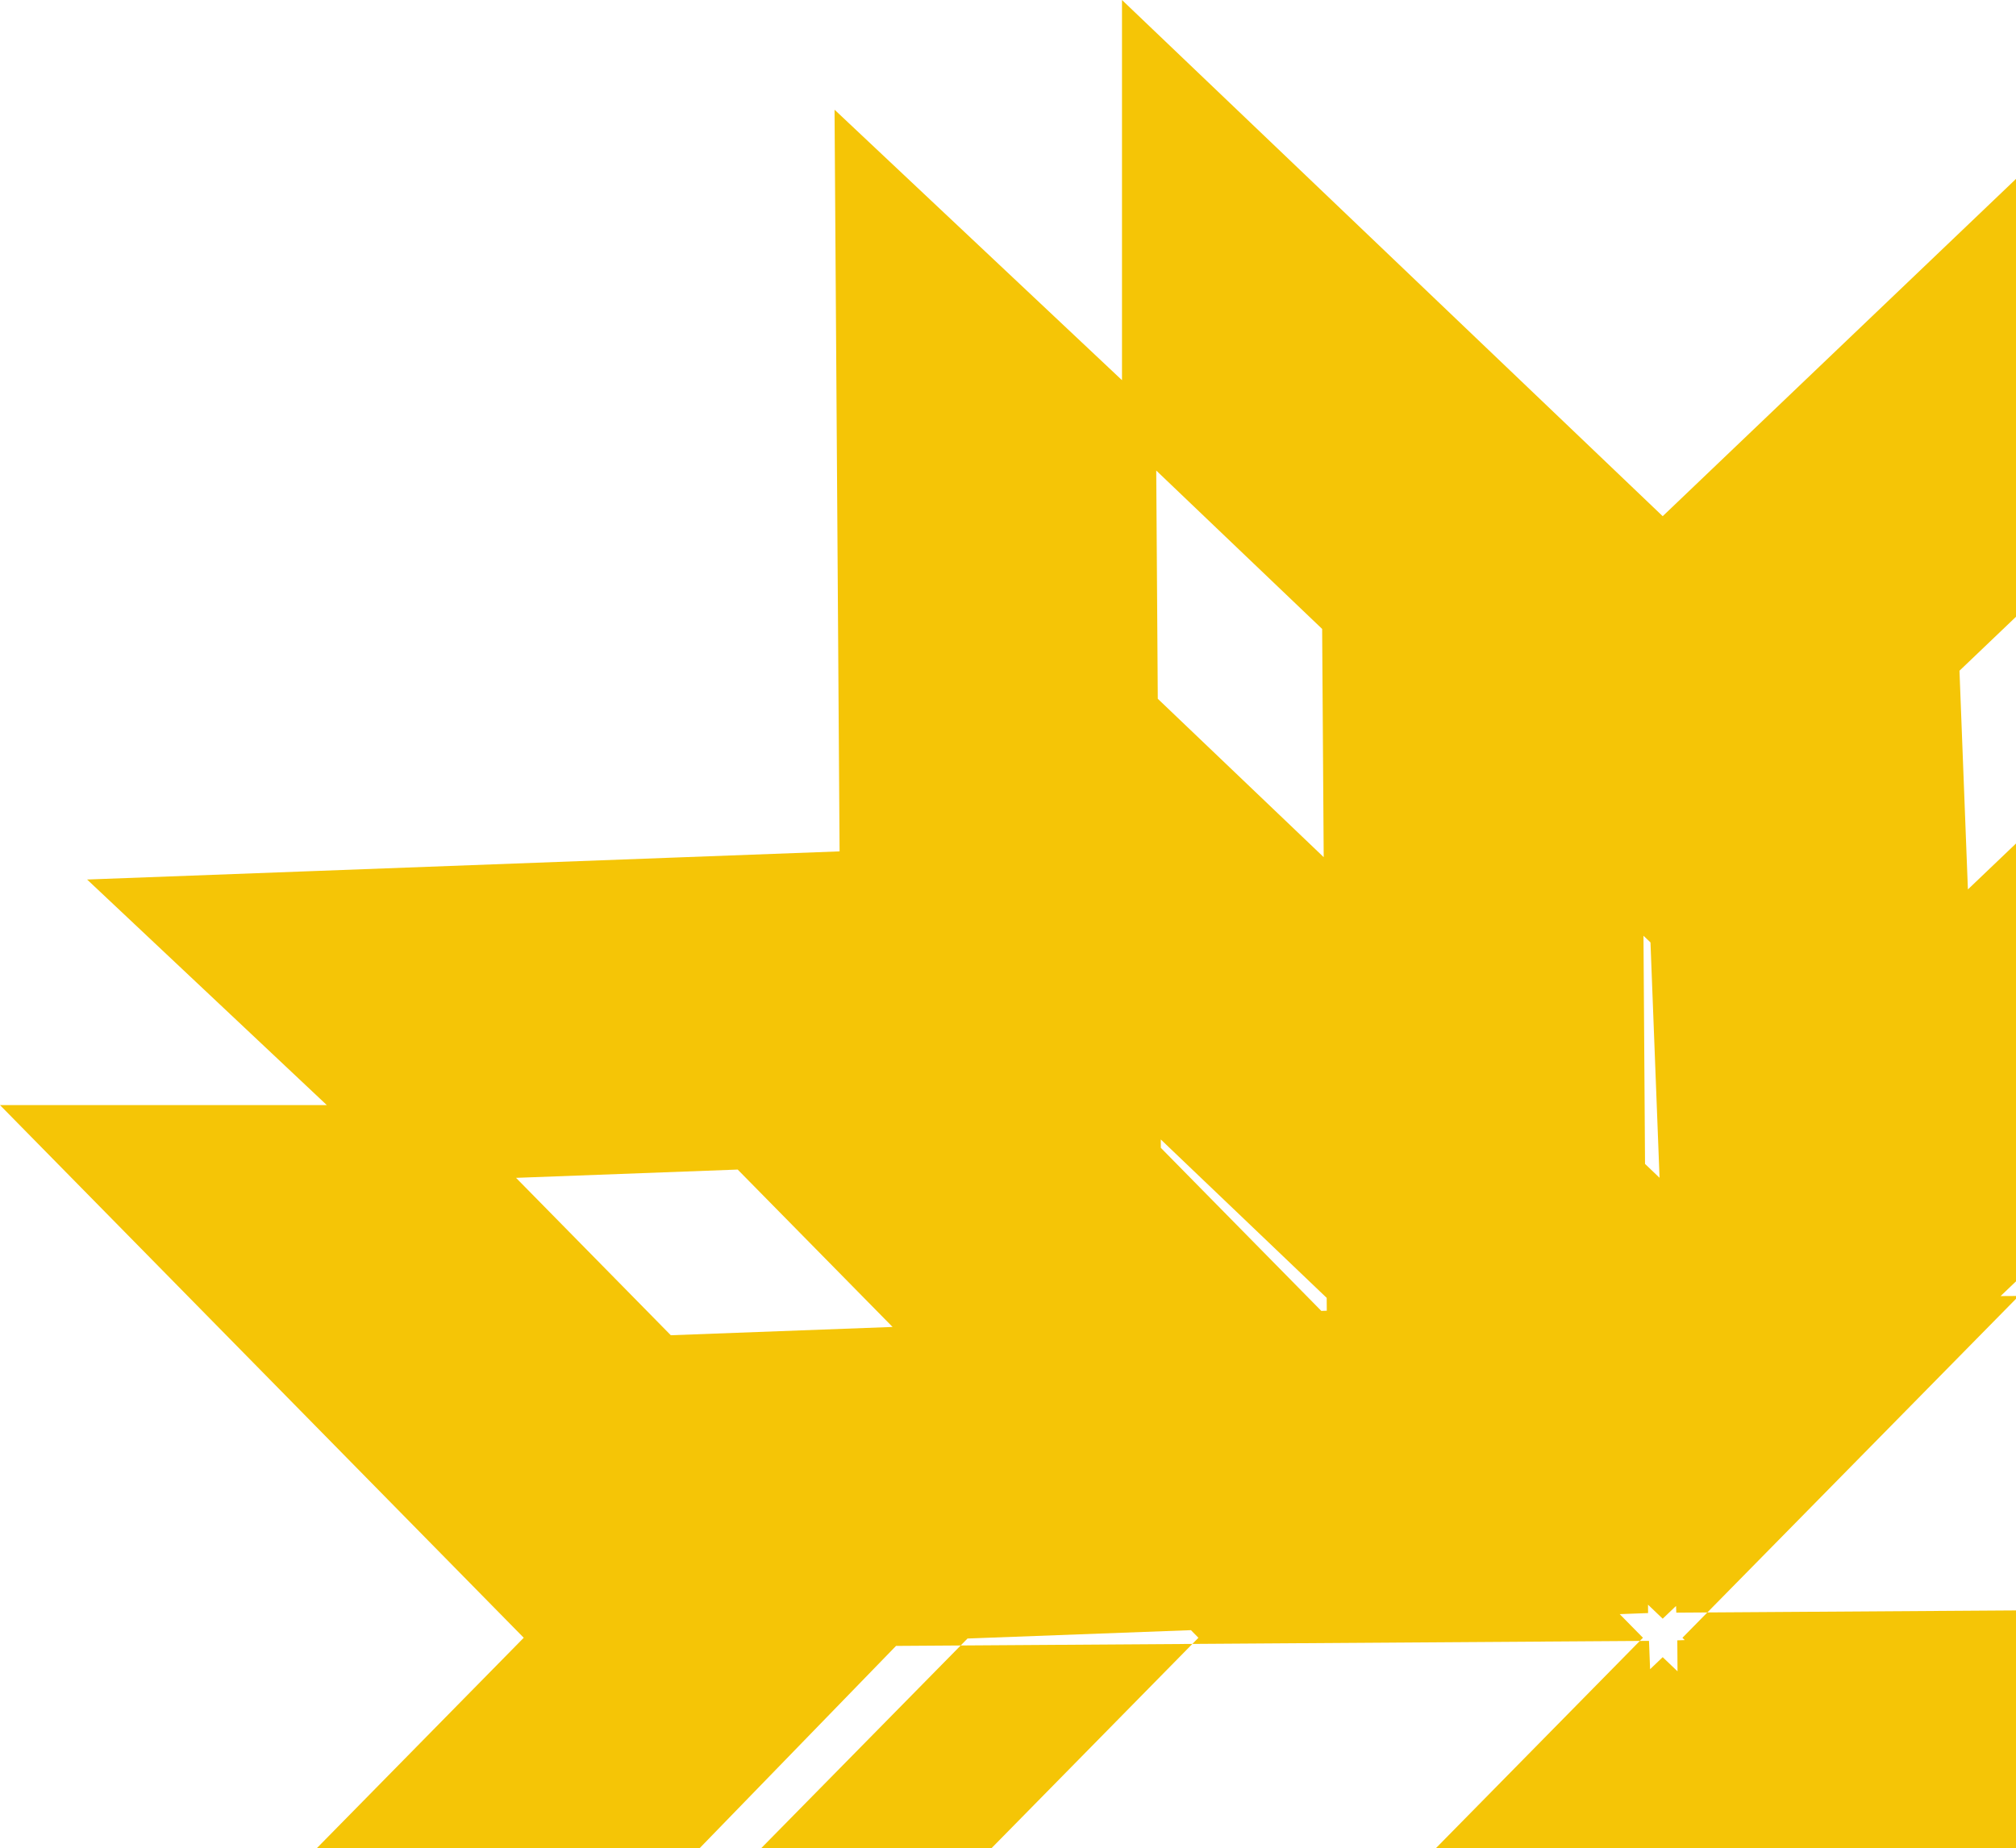
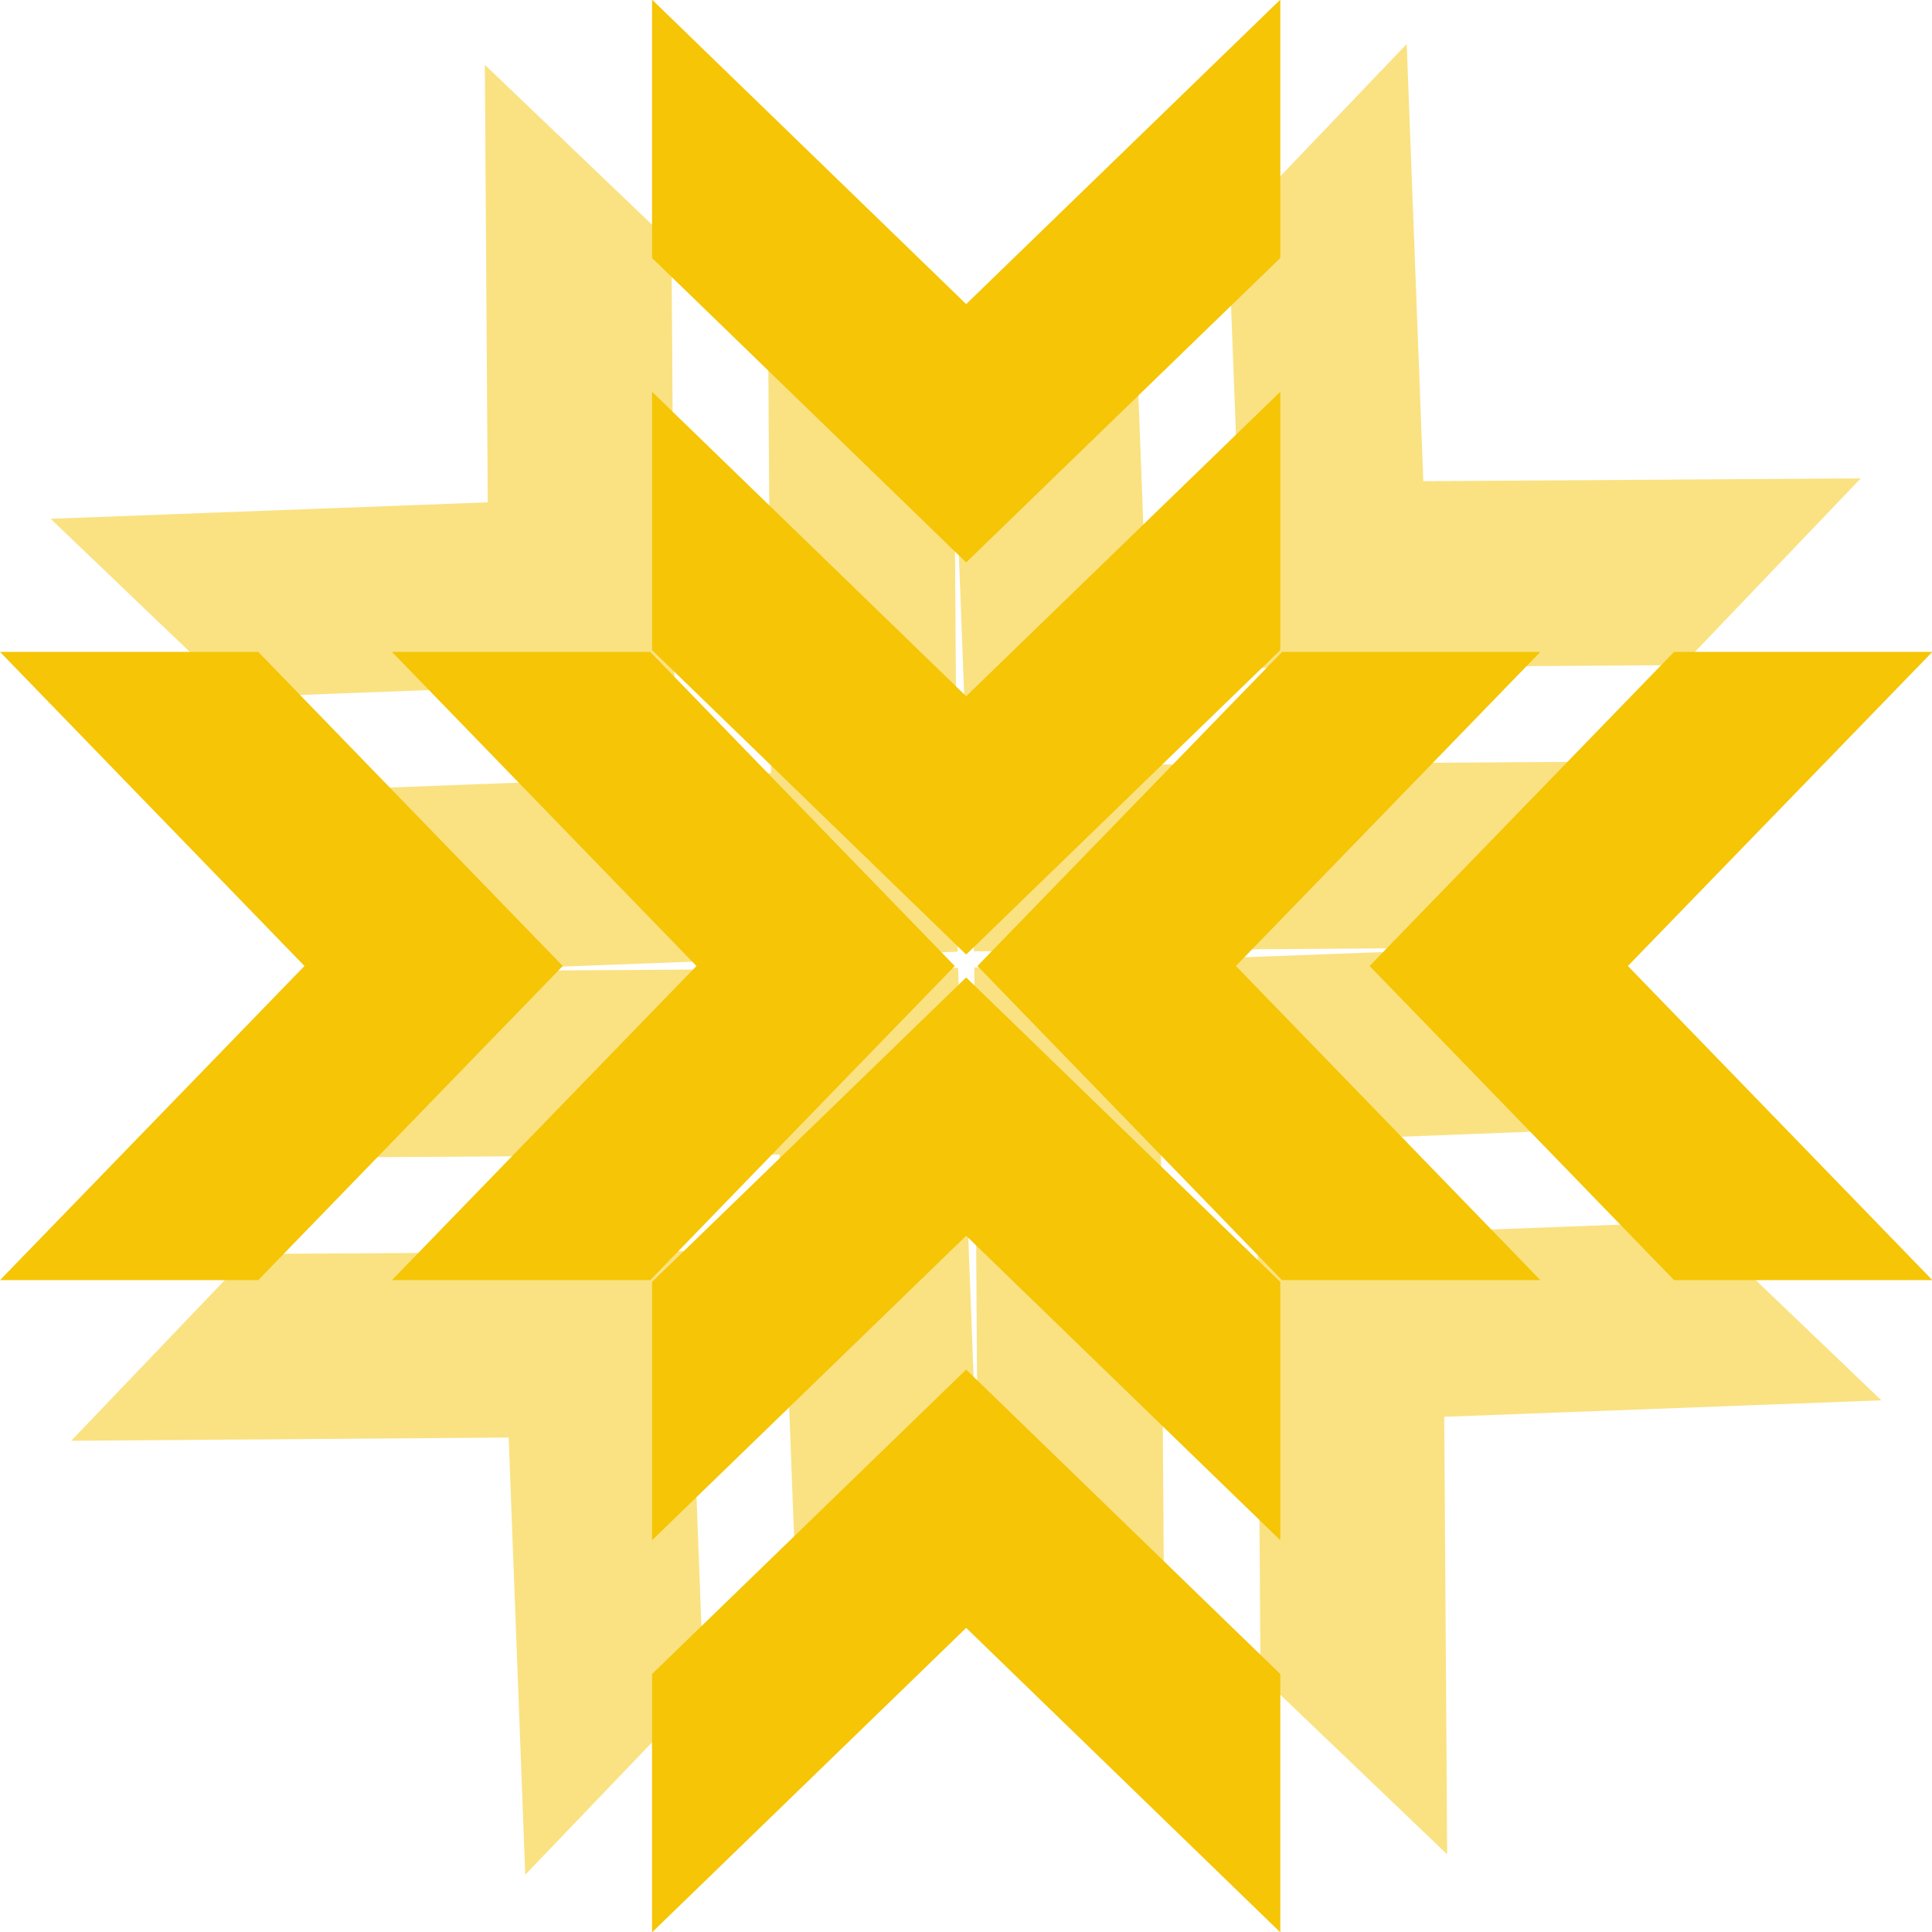
- <svg xmlns="http://www.w3.org/2000/svg" width="24" height="22" viewBox="0 0 24 22">
-   <path fill="#f5c506" d="M13.037,21.472l8.958-.335-0.06-8.831,3.825,3.6,0.06,8.831-8.958.335Zm5.8,5.469,8.958-.335-0.06-8.831,3.825,3.6,0.06,8.831-8.958.335ZM41.653,48.431L41.593,39.6l8.958-.335-3.825-3.6L37.768,36l0.061,8.831Zm-5.8-5.469-0.06-8.831,8.958-.335-3.825-3.6-8.958.335,0.061,8.831ZM40.825,11.89l0.34,8.825,8.964-.059-3.657,3.768-8.964.059-0.34-8.825Zm-5.551,5.718,0.34,8.825,8.964-.059L40.92,30.142l-8.964.059-0.34-8.825ZM13.459,40.082l8.964-.059,0.34,8.825,3.658-3.768-0.34-8.825-8.964.06Zm5.551-5.718,8.964-.059,0.34,8.825,3.657-3.768-0.34-8.825-8.964.06ZM12,36.841L18.235,30.5,12,24.158h5.292L23.527,30.5l-6.239,6.341H12Zm8.032,0L26.267,30.5l-6.239-6.341H25.32L31.559,30.5,25.32,36.841H20.028Zm31.563,0L45.353,30.5l6.239-6.341H46.3L40.06,30.5,46.3,36.841h5.292Zm-8.032,0L37.321,30.5l6.239-6.341H38.268L32.029,30.5l6.239,6.341H43.56ZM25.357,11l6.437,6.146L38.231,11v5.213l-6.437,6.147-6.437-6.147V11Zm0,7.913,6.437,6.146,6.437-6.146v5.213l-6.437,6.147-6.437-6.147V18.909Zm0,31.095,6.437-6.146L38.231,50V44.79l-6.437-6.147L25.357,44.79V50Zm0-7.912,6.437-6.146,6.437,6.146V36.878l-6.437-6.147-6.437,6.147v5.213Z" transform="translate(-12 -11)" />
+ <svg xmlns="http://www.w3.org/2000/svg" id="Группа_1" data-name="Группа 1" width="54" height="54" viewBox="0 0 54 54">
+   <defs>
+     <style>
+       .cls-1, .cls-2 {
+         fill: #f5c506;
+         fill-rule: evenodd;
+       }
+ 
+       .cls-1 {
+         opacity: 0.5;
+       }
+     </style>
+   </defs>
+   <path id="Shape_8_copy_4" data-name="Shape 8 copy 4" class="cls-1" d="M141.414,1803.5l12.219-.46-0.082-12.23,5.217,4.99,0.082,12.23-12.219.46Zm7.918,7.57,12.219-.46-0.082-12.23,5.217,4.99,0.082,12.23-12.219.46Zm31.117,29.76-0.082-12.23,12.219-.46-5.217-4.99-12.22.46,0.083,12.23Zm-7.918-7.57-0.082-12.23,12.219-.47-5.217-4.98-12.22.46,0.083,12.23Zm6.787-43.03,0.464,12.22,12.228-.08-4.989,5.22-12.228.08-0.464-12.22Zm-7.571,7.92,0.463,12.22,12.228-.08-4.989,5.21-12.228.09-0.464-12.22Zm-29.757,31.12,12.227-.09,0.464,12.22,4.99-5.21-0.464-12.22-12.228.08Zm7.572-7.92,12.227-.08,0.464,12.22,4.989-5.22-0.464-12.22-12.227.08Z" transform="translate(-140 -1789)" />
+   <path id="Shape_8_copy_3" data-name="Shape 8 copy 3" class="cls-2" d="M140,1824.78l8.51-8.78-8.51-8.78h7.218l8.511,8.78-8.511,8.78H140Zm10.955,0,8.511-8.78-8.511-8.78h7.219l8.511,8.78-8.511,8.78H150.95Zm43.055,0L185.5,1816l8.51-8.78h-7.219l-8.51,8.78,8.51,8.78h7.219Zm-10.956,0-8.51-8.78,8.51-8.78h-7.218L167.32,1816l8.511,8.78h7.218Zm-24.829-35.79,8.78,8.51,8.78-8.51v7.22l-8.78,8.51-8.78-8.51v-7.22Zm0,10.96,8.78,8.51,8.78-8.51v7.22l-8.78,8.51-8.78-8.51v-7.22Zm0,43.06,8.78-8.51,8.78,8.51v-7.22l-8.78-8.51-8.78,8.51v7.22Zm0-10.96,8.78-8.51,8.78,8.51v-7.22l-8.78-8.51-8.78,8.51v7.22Z" transform="translate(-140 -1789)" />
</svg>
